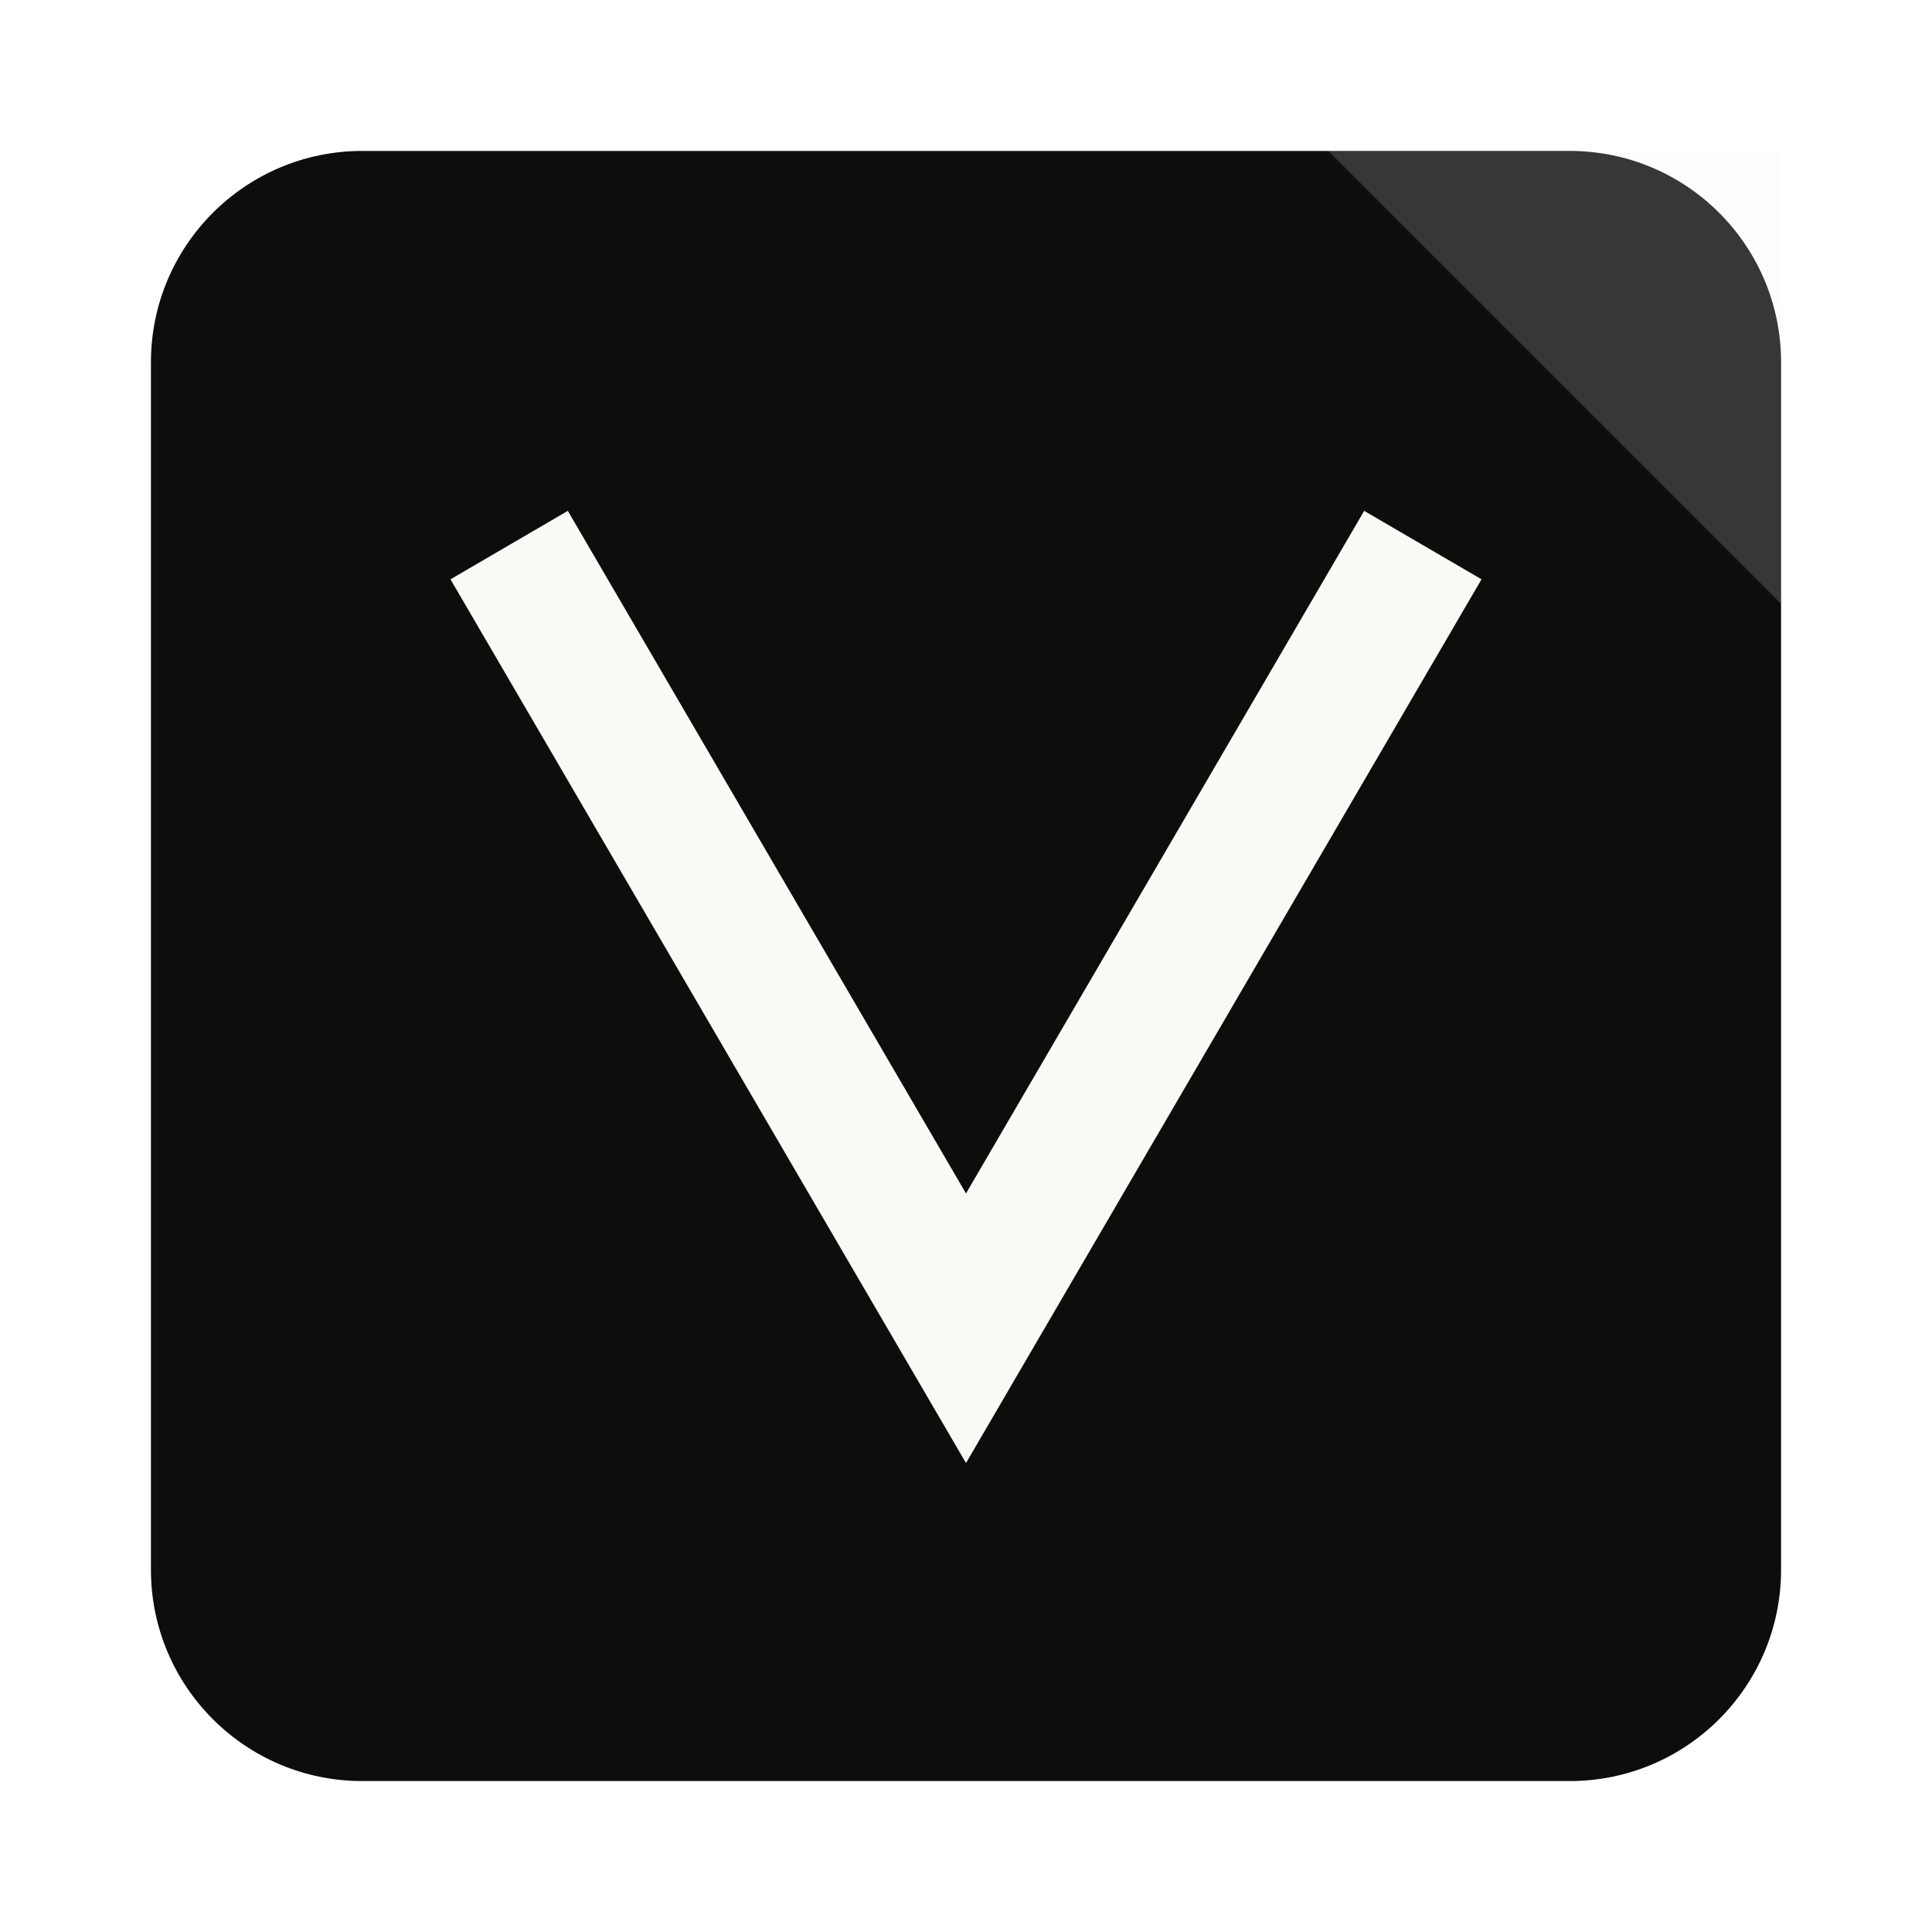
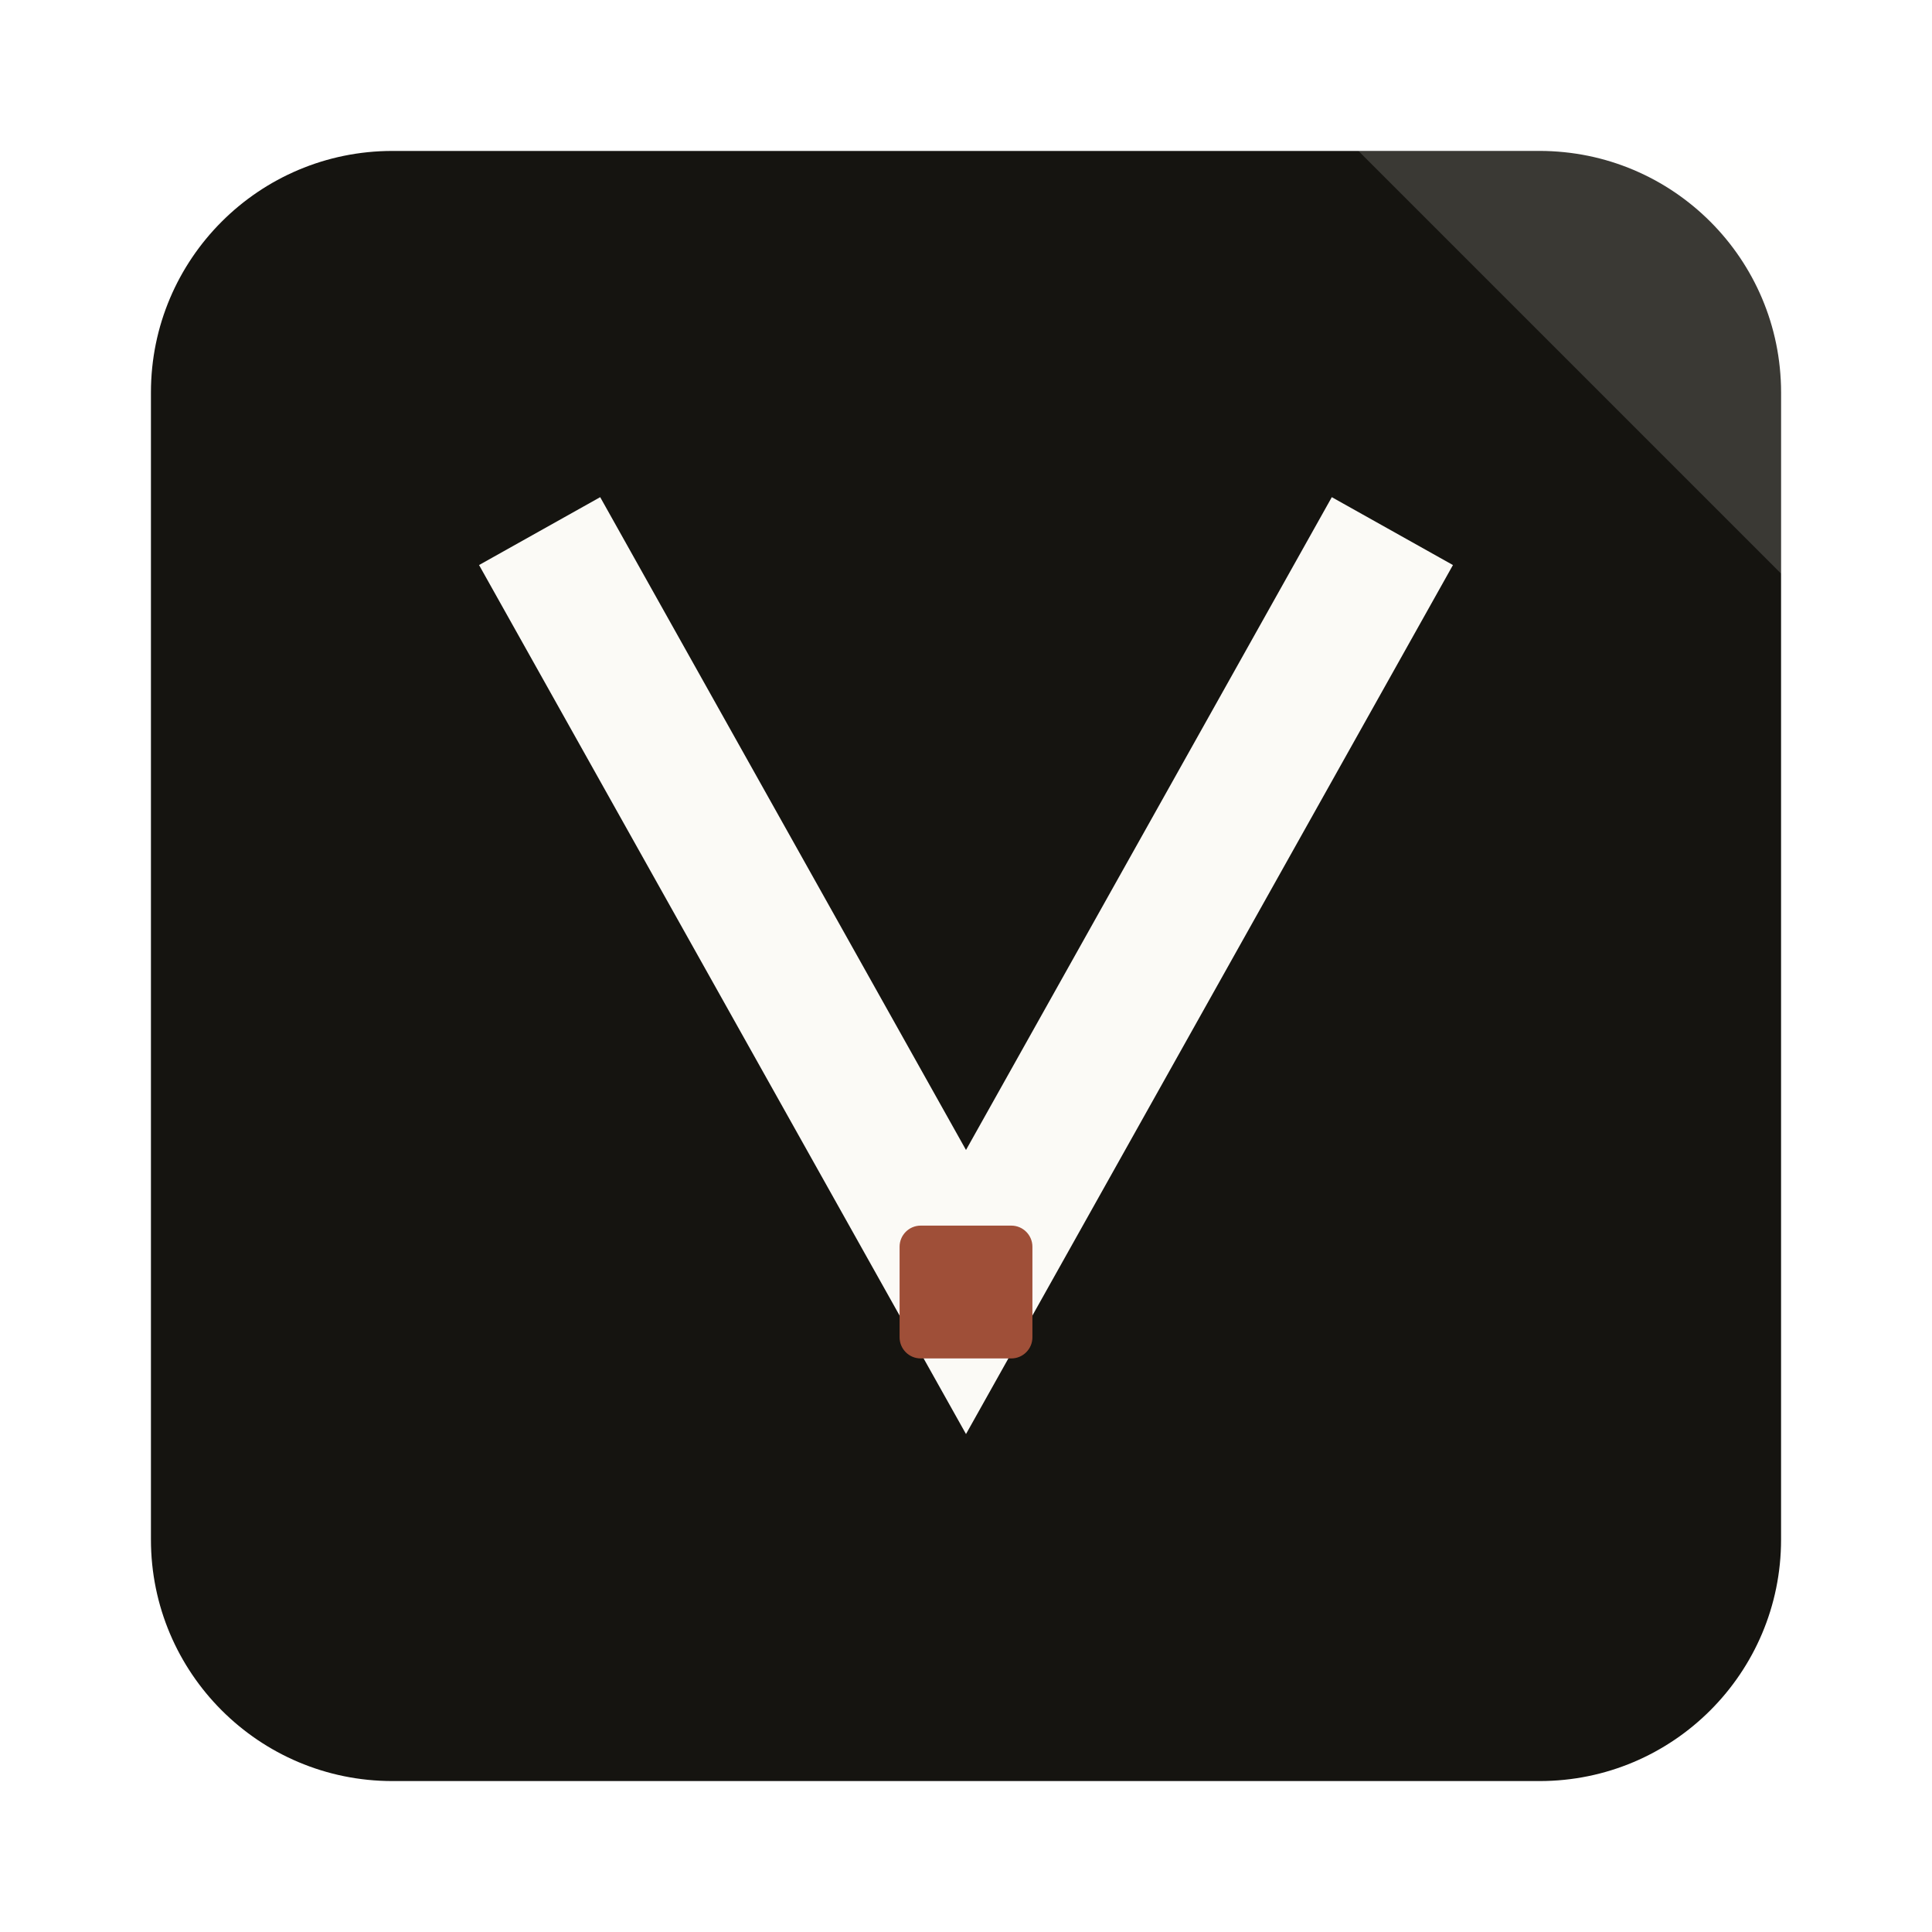
<svg xmlns="http://www.w3.org/2000/svg" viewBox="0 0 32 32">
-   <rect x="2.5" y="2.5" width="27" height="27" rx="3.5" fill="#0d0d0c" />
-   <path d="M22 2.5 L29.5 10 L29.5 2.5 Z" fill="#faf9f5" fill-opacity="0.18" />
-   <path d="M9 10 L16 22 L23 10" stroke="#faf9f5" stroke-width="2.25" stroke-linecap="square" stroke-linejoin="miter" fill="none" />
+   <rect x="2.5" y="2.5" width="27" height="27" rx="4" fill="#151410" />
+   <path d="M22.5 2.5 L29.5 9.5 L29.5 2.5 Z" fill="#fbfaf6" fill-opacity="0.16" />
+   <path d="M9.5 9.8 L16 21.4 L22.5 9.8" stroke="#fbfaf6" stroke-width="2.3" stroke-linecap="square" stroke-linejoin="miter" fill="none" />
+   <rect x="14.9" y="20.3" width="2.2" height="2.2" rx="0.35" fill="#9f4f38" />
</svg>
